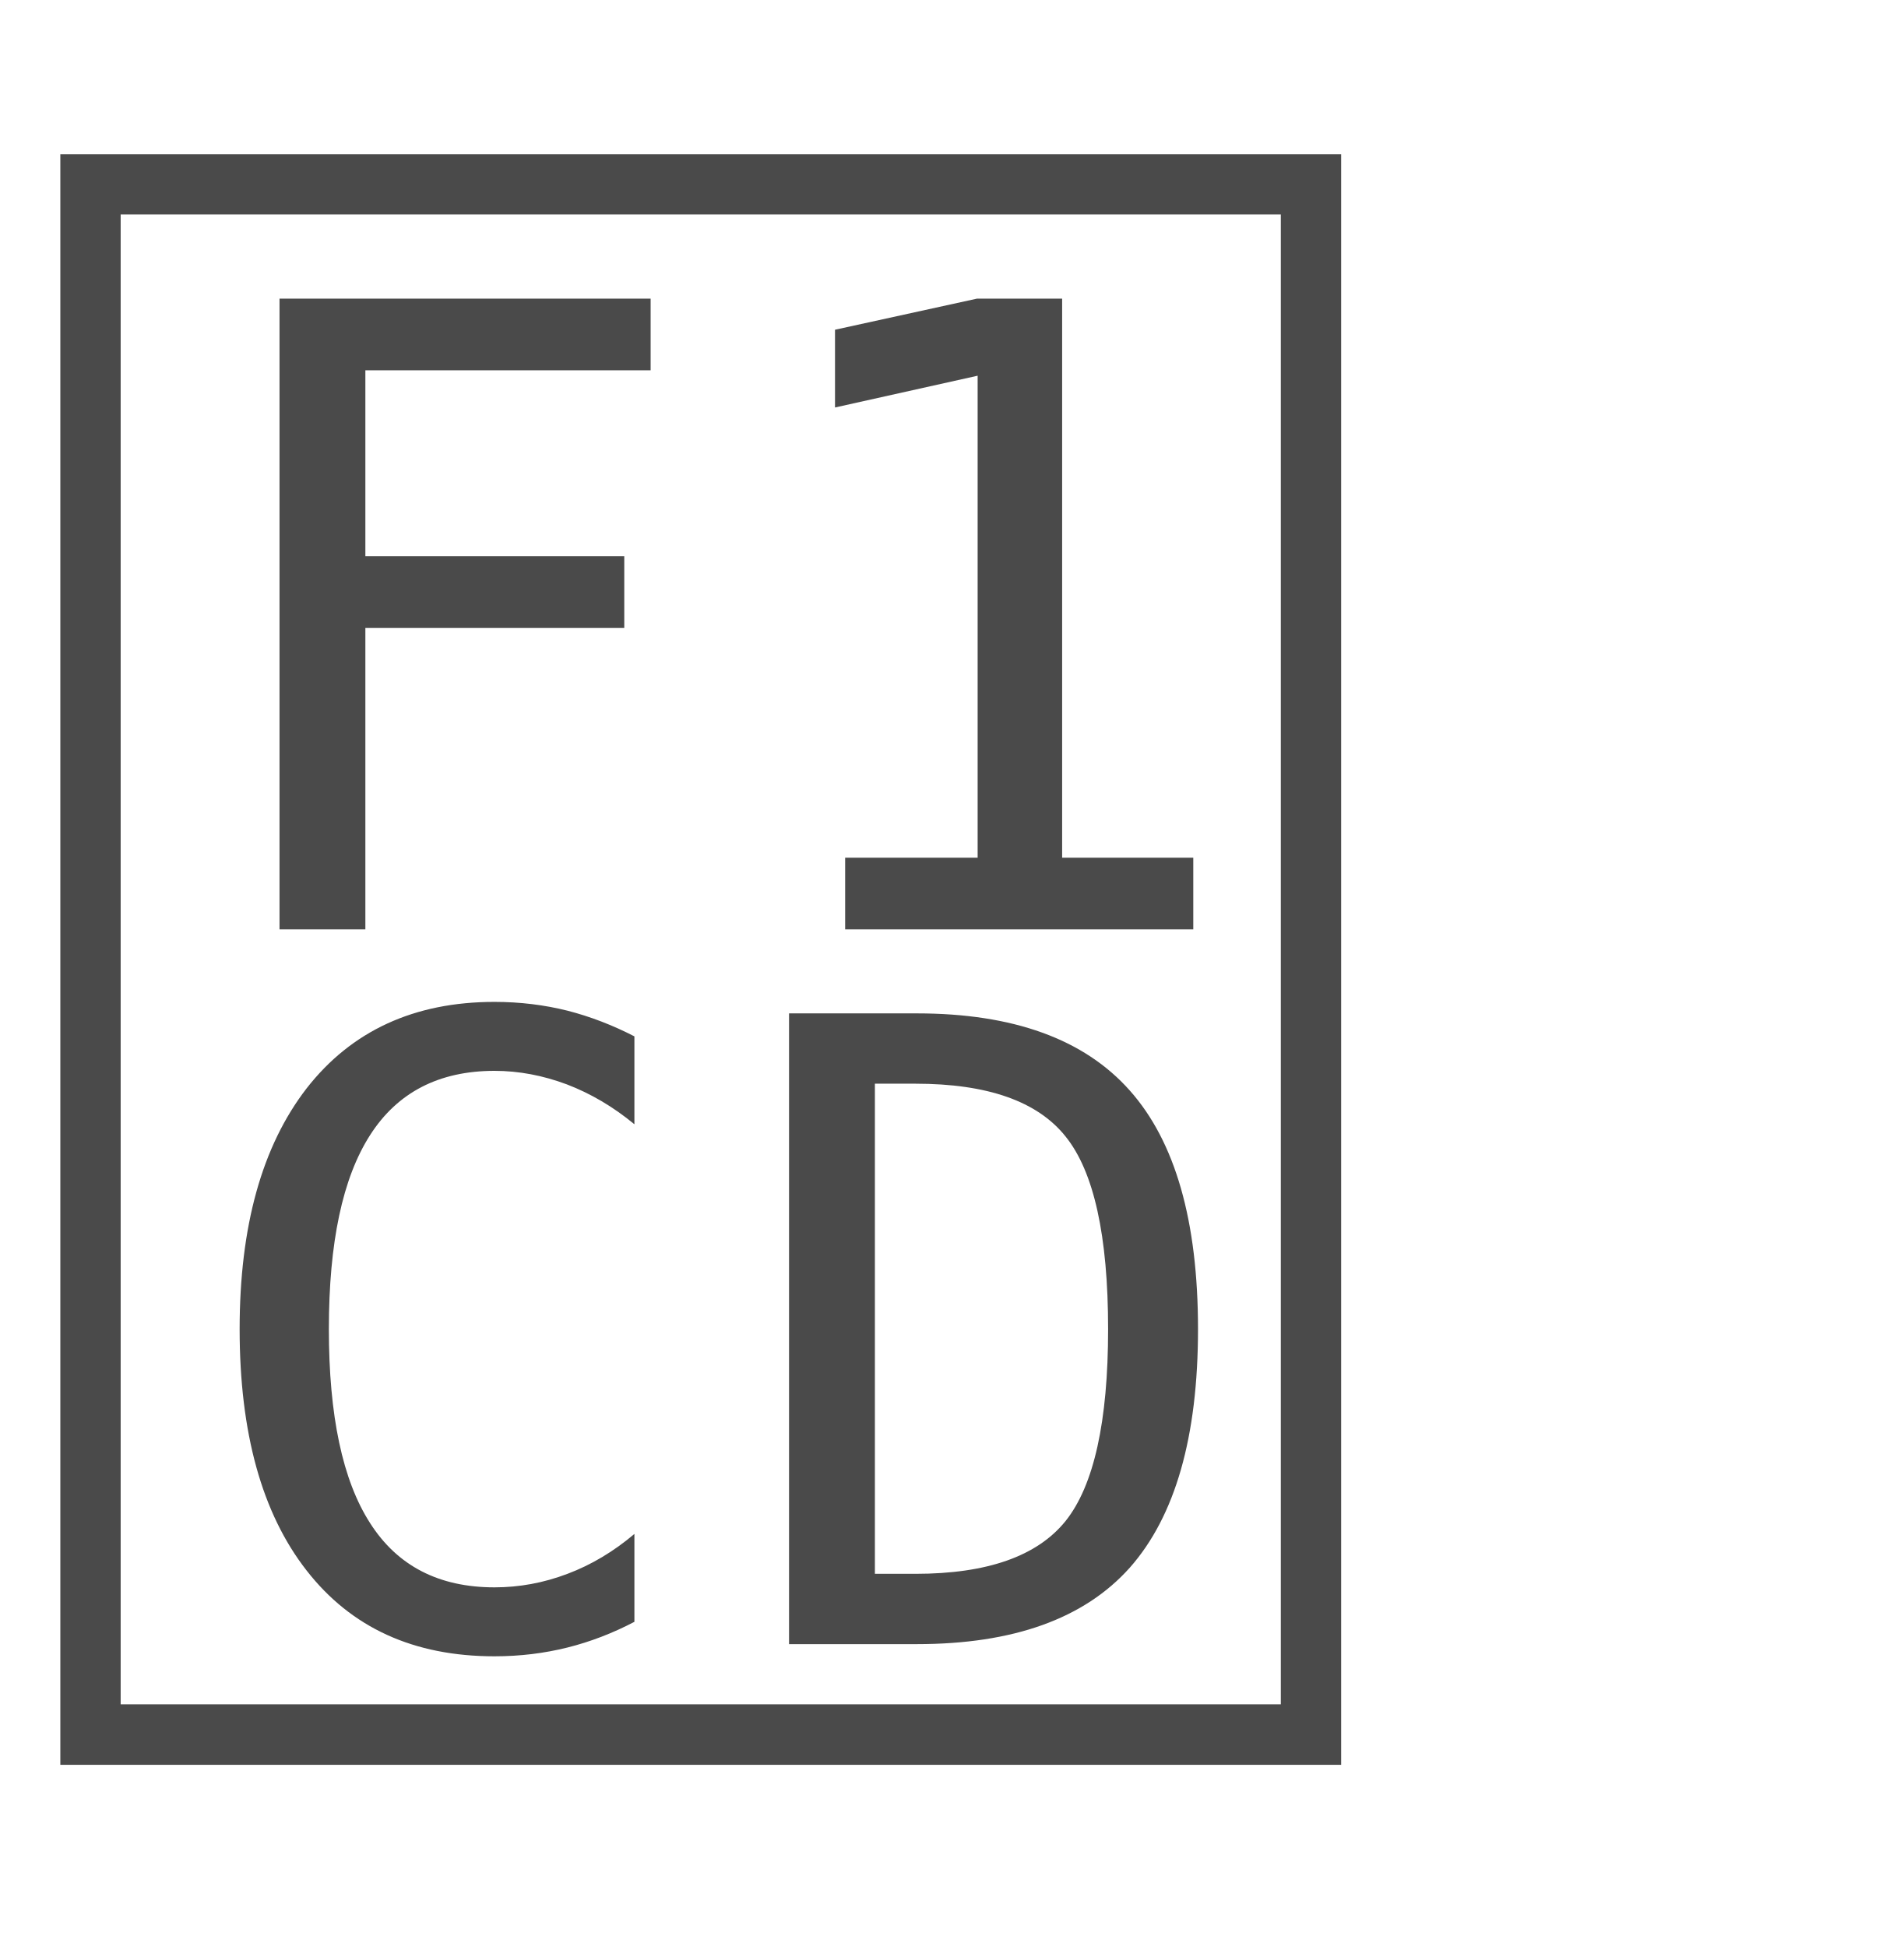
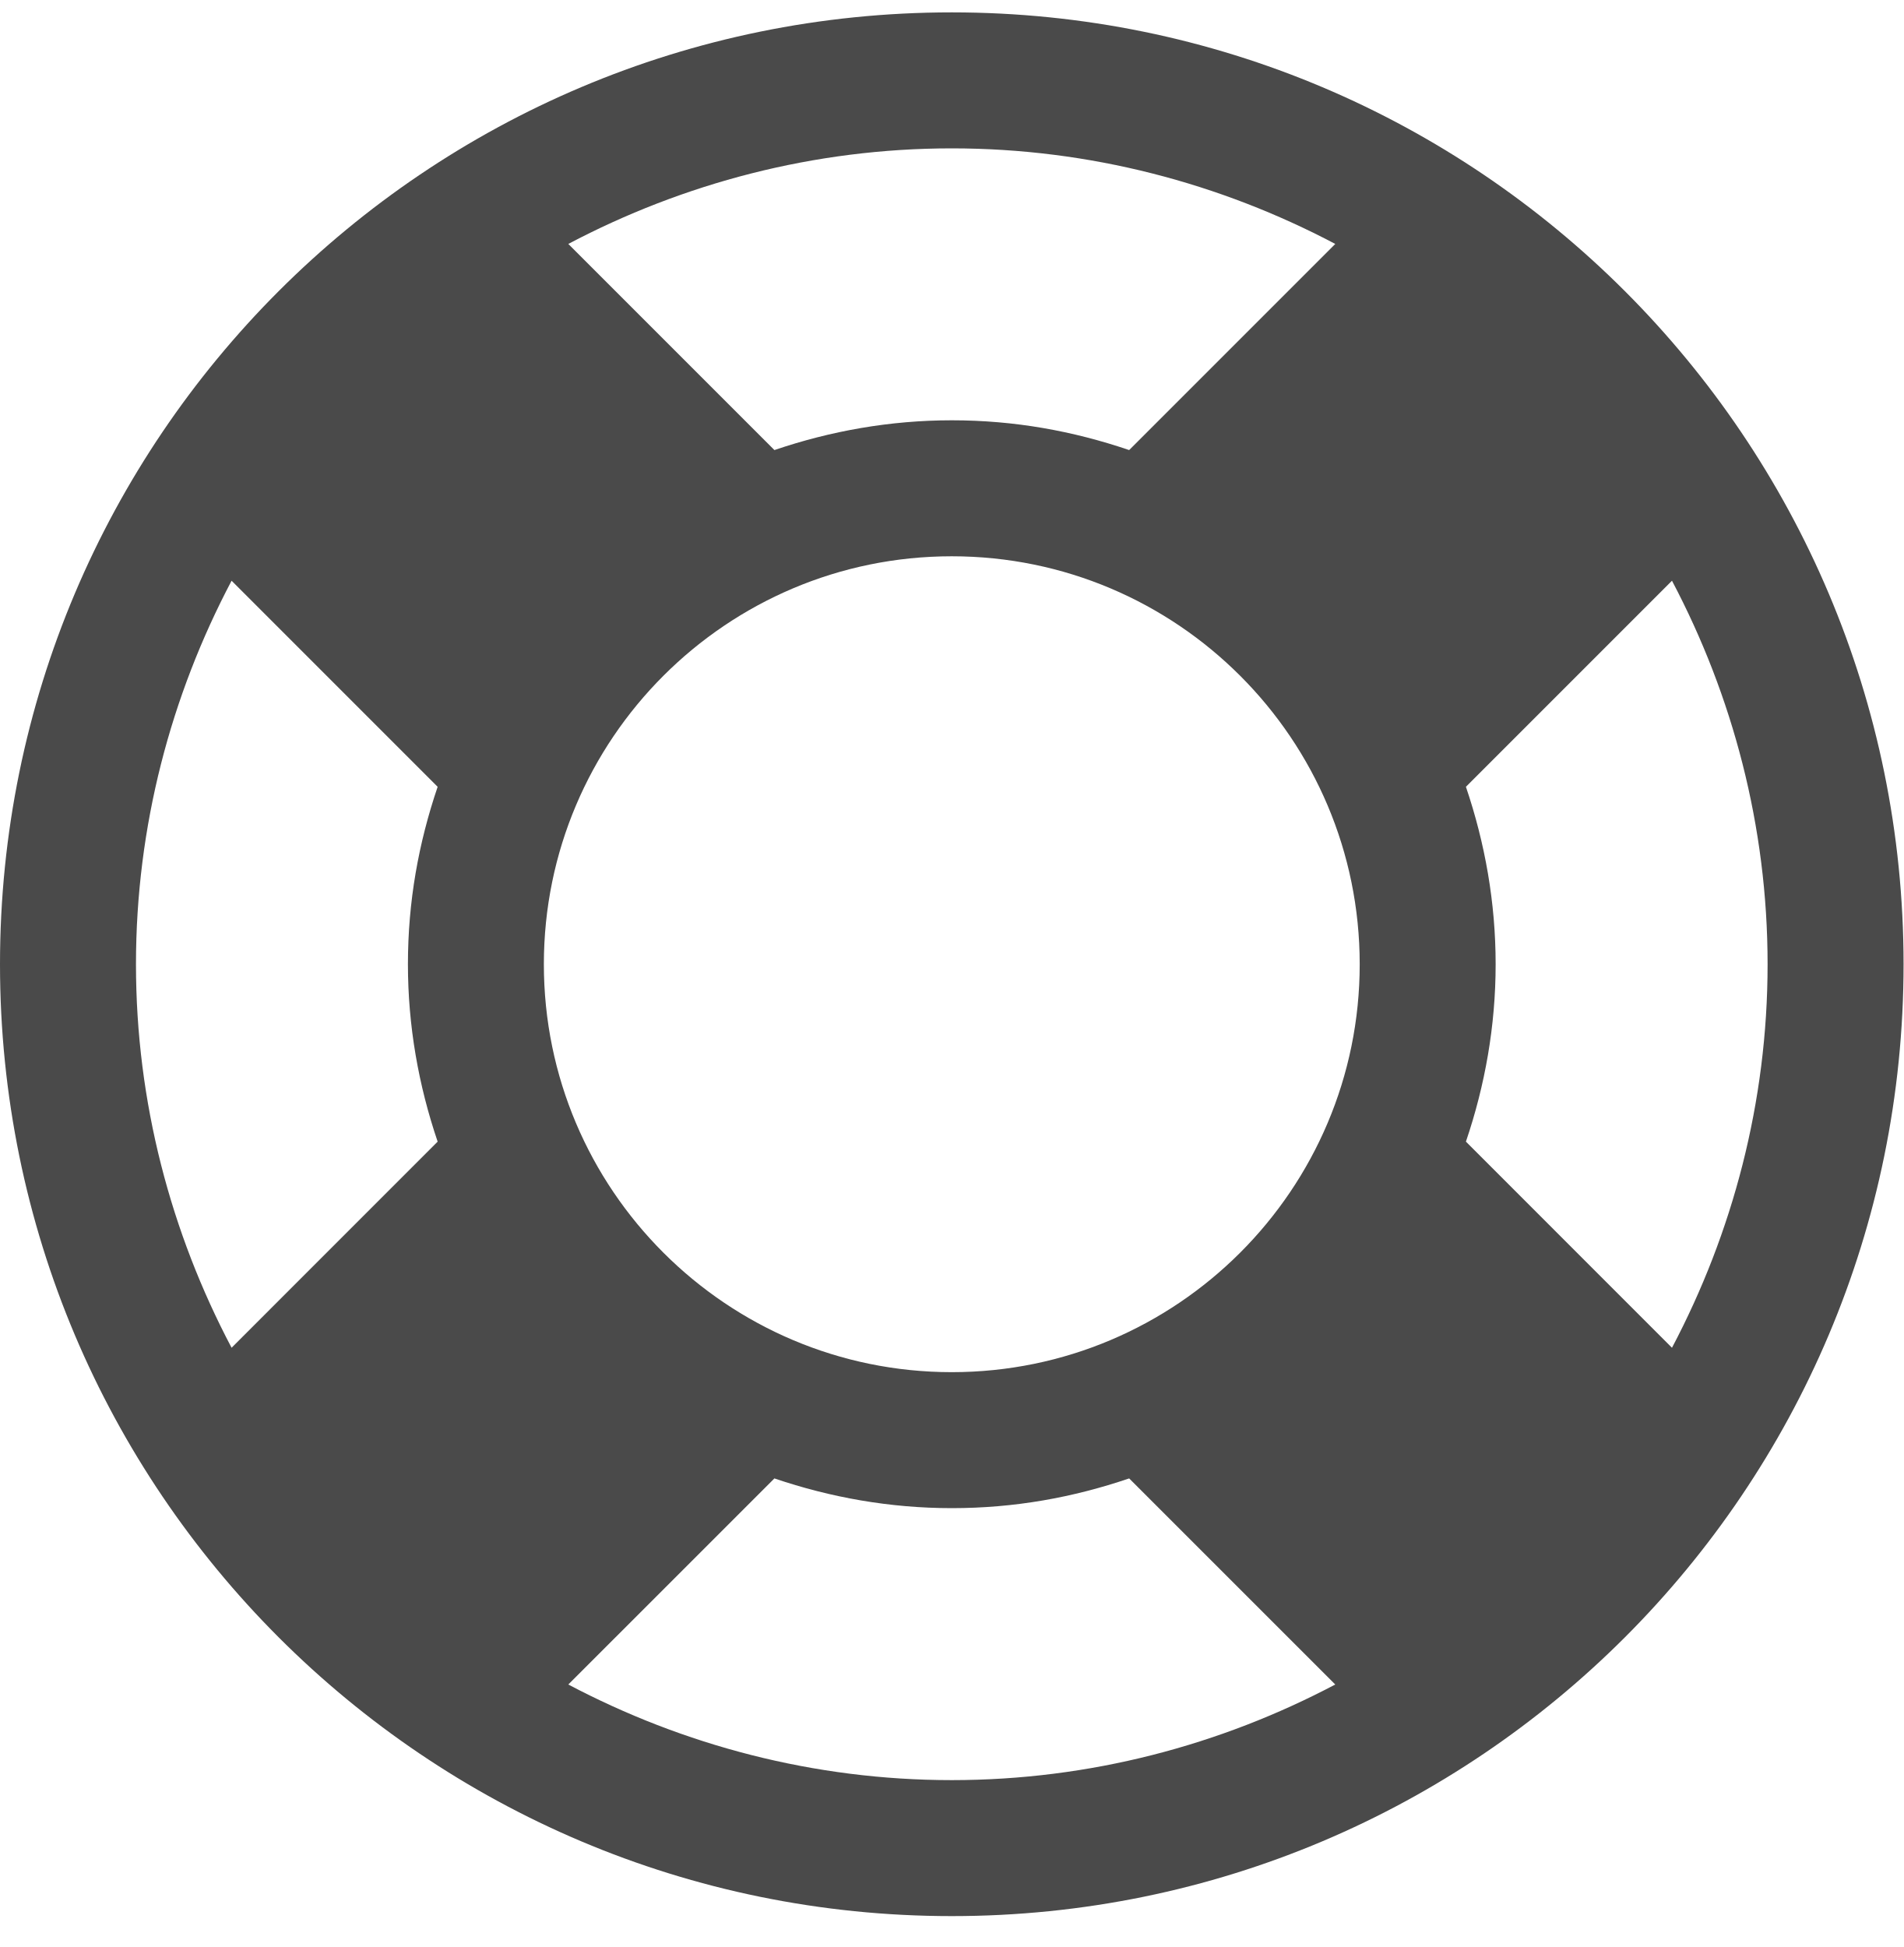
<svg xmlns="http://www.w3.org/2000/svg" width="44px" height="45px" viewBox="0 0 44 45" version="1.1">
  <defs />
-   <g id="Page-1" stroke="none" stroke-width="1" fill="none" fill-rule="evenodd" font-size="44" font-family="FontAwesome" font-weight="normal">
-     <text id="lifering" fill="#4A4A4A">
-       <tspan x="0" y="38"></tspan>
-     </text>
+   <g id="Page-1" stroke="none" stroke-width="1" fill="none" fill-rule="evenodd">
+     <path d="M22,0.286 C34.154,0.286 44,10.132 44,22.286 C44,34.44 34.154,44.286 22,44.286 C9.846,44.286 0,34.44 0,22.286 C0,10.132 9.846,0.286 22,0.286 Z M22,3.429 C18.808,3.429 15.788,4.239 13.136,5.638 L17.9,10.402 C19.201,9.96 20.576,9.714 22,9.714 C23.449,9.714 24.799,9.96 26.1,10.402 L30.864,5.638 C28.212,4.239 25.192,3.429 22,3.429 Z M5.353,31.15 L10.116,26.386 C9.674,25.085 9.429,23.71 9.429,22.286 C9.429,20.837 9.674,19.487 10.116,18.185 L5.353,13.422 C3.953,16.074 3.143,19.094 3.143,22.286 C3.143,25.478 3.953,28.498 5.353,31.15 Z M22,41.143 C25.192,41.143 28.212,40.333 30.864,38.933 L26.1,34.17 C24.799,34.612 23.449,34.857 22,34.857 C20.576,34.857 19.201,34.612 17.9,34.17 L13.136,38.933 C15.788,40.333 18.808,41.143 22,41.143 Z M22,31.714 C27.205,31.714 31.429,27.491 31.429,22.286 C31.429,17.08 27.205,12.857 22,12.857 C16.795,12.857 12.571,17.08 12.571,22.286 C12.571,27.491 16.795,31.714 22,31.714 Z M33.884,26.386 L38.647,31.15 C40.047,28.498 40.857,25.478 40.857,22.286 C40.857,19.094 40.047,16.074 38.647,13.422 L33.884,18.185 C34.326,19.487 34.571,20.862 34.571,22.286 C34.571,23.71 34.326,25.085 33.884,26.386 Z" id="lifering" fill="#4A4A4A" />
  </g>
</svg>
